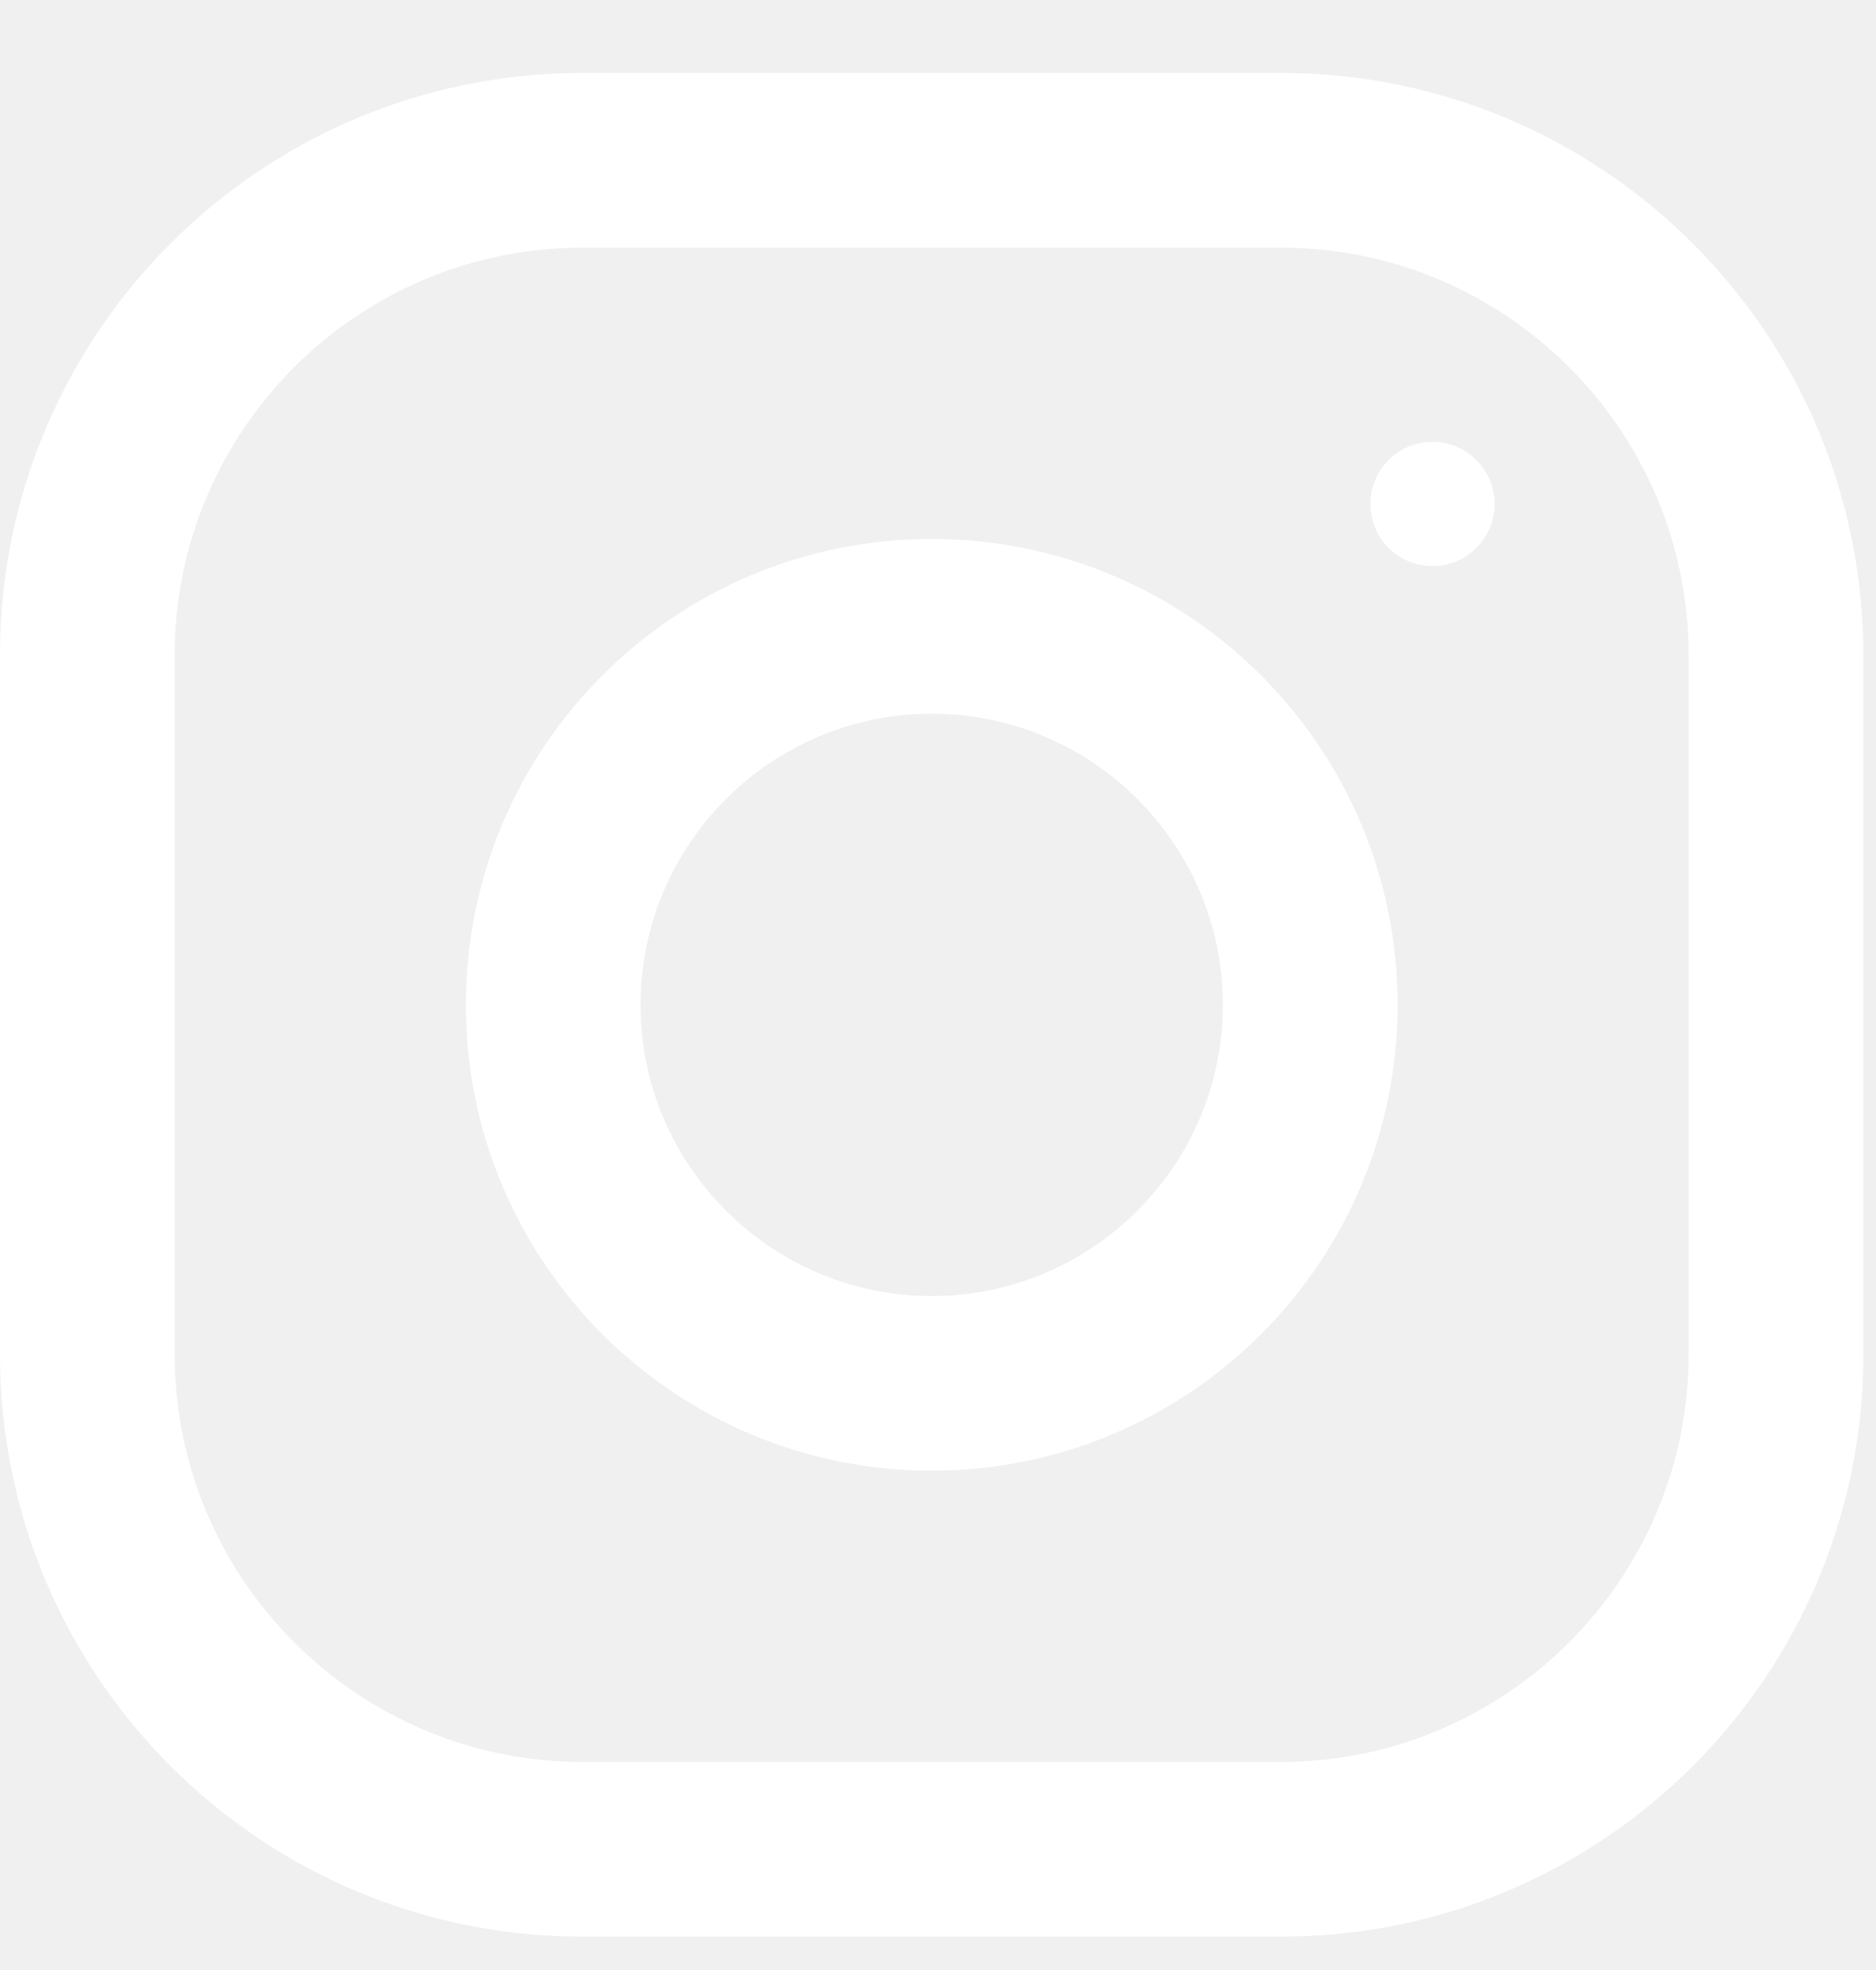
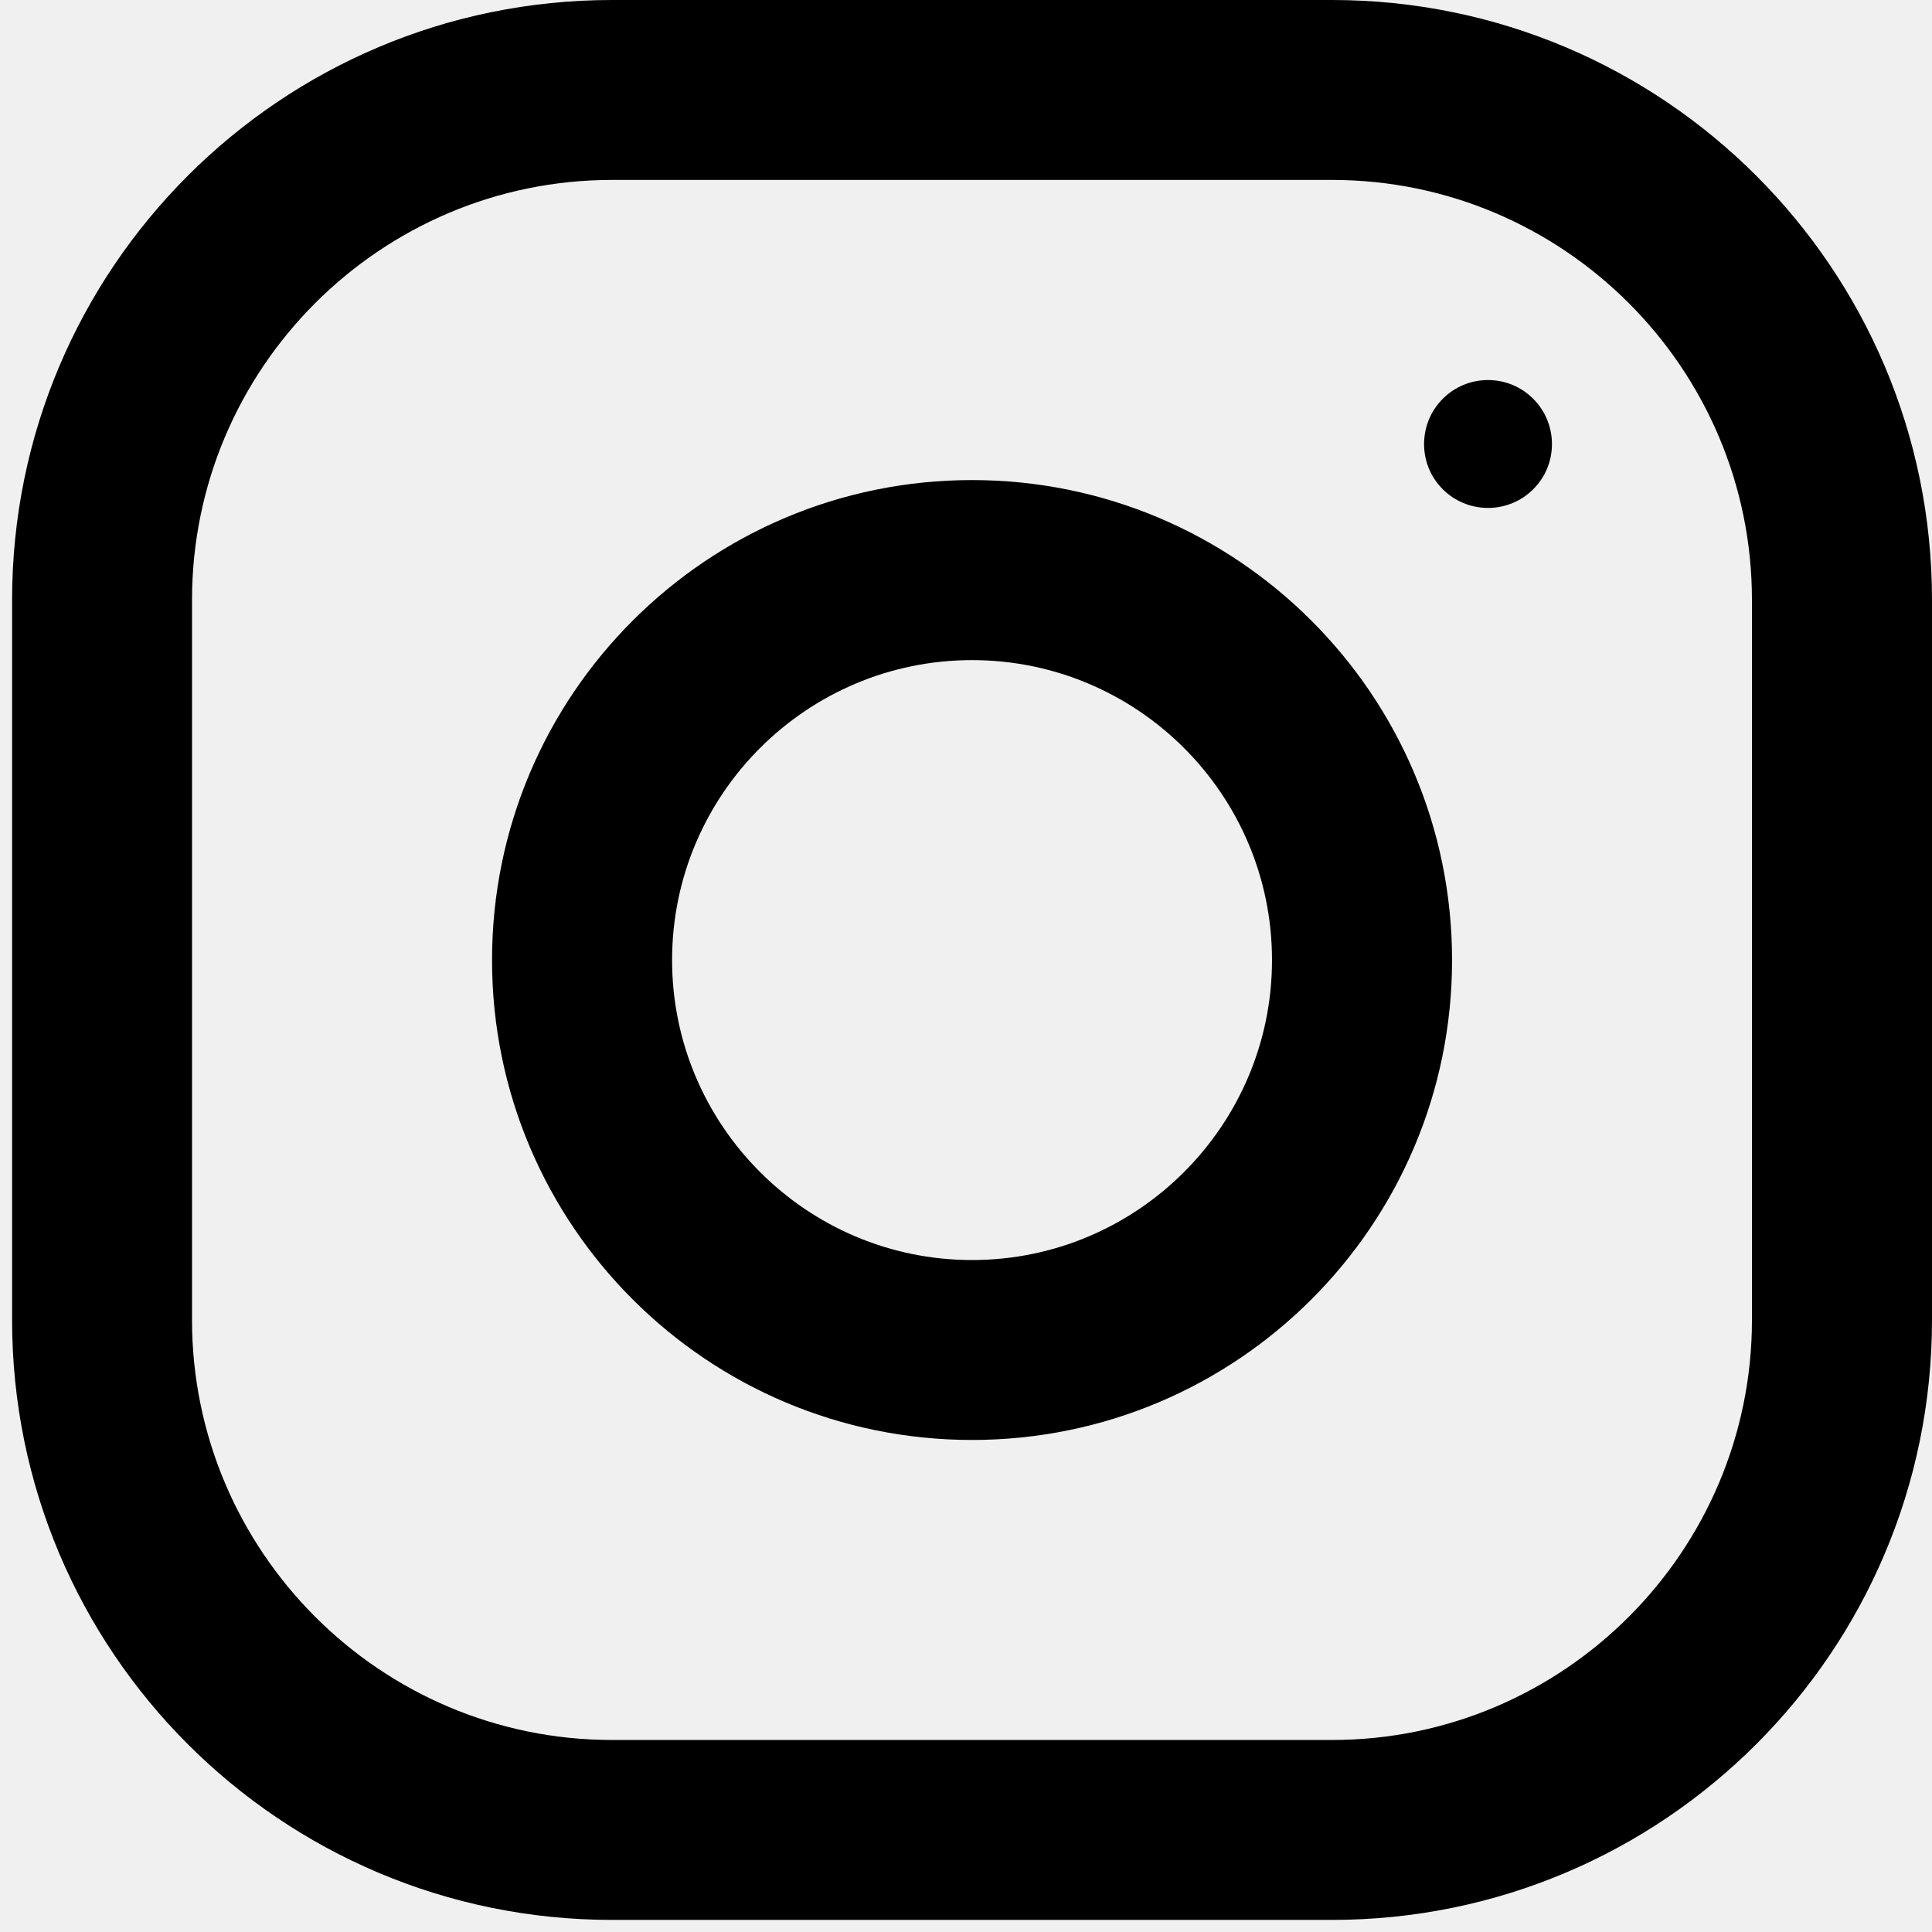
- <svg xmlns="http://www.w3.org/2000/svg" width="20" height="21" viewBox="0 0 20 21" fill="none">
-   <path fill-rule="evenodd" clip-rule="evenodd" d="M13.658 20.644H6.208C2.779 20.644 0 17.865 0 14.437V6.985C0 3.557 2.779 0.778 6.208 0.778H13.658C17.086 0.778 19.866 3.557 19.866 6.985V14.437C19.866 17.865 17.086 20.644 13.658 20.644ZM18.003 6.985C18.003 4.59 16.054 2.64 13.658 2.64H6.208C3.812 2.64 1.862 4.59 1.862 6.985V14.437C1.862 16.831 3.812 18.782 6.208 18.782H13.658C16.054 18.782 18.003 16.831 18.003 14.437V6.985ZM15.272 6.034C14.906 6.034 14.61 5.738 14.61 5.373C14.61 5.007 14.906 4.71 15.272 4.71C15.638 4.71 15.934 5.007 15.934 5.373C15.934 5.738 15.638 6.034 15.272 6.034ZM9.933 15.677C7.191 15.677 4.967 13.453 4.967 10.712C4.967 7.969 7.191 5.745 9.933 5.745C12.675 5.745 14.9 7.969 14.9 10.712C14.9 13.453 12.675 15.677 9.933 15.677ZM9.933 7.608C8.222 7.608 6.829 9 6.829 10.712C6.829 12.422 8.222 13.816 9.933 13.816C11.644 13.816 13.037 12.422 13.037 10.712C13.037 9 11.644 7.608 9.933 7.608Z" fill="white" />
+ <svg xmlns="http://www.w3.org/2000/svg" width="31" height="31" viewBox="0 0 31 31" fill="none">
+   <path fill-rule="evenodd" clip-rule="evenodd" d="M21.373 30.806H9.821C4.504 30.806 0.194 26.496 0.194 21.18V9.626C0.194 4.31 4.504 0 9.821 0H21.373C26.689 0 31 4.31 31 9.626V21.18C31 26.496 26.689 30.806 21.373 30.806ZM28.111 9.626C28.111 5.912 25.088 2.887 21.373 2.887H9.821C6.104 2.887 3.081 5.912 3.081 9.626V21.18C3.081 24.894 6.104 27.919 9.821 27.919H21.373C25.088 27.919 28.111 24.894 28.111 21.18V9.626ZM23.876 8.15C23.308 8.15 22.85 7.692 22.85 7.126C22.85 6.558 23.308 6.098 23.876 6.098C24.443 6.098 24.902 6.558 24.902 7.126C24.902 7.692 24.443 8.15 23.876 8.15ZM15.597 23.105C11.344 23.105 7.895 19.656 7.895 15.405C7.895 11.152 11.344 7.703 15.597 7.703C19.85 7.703 23.299 11.152 23.299 15.405C23.299 19.656 19.85 23.105 15.597 23.105ZM15.597 10.592C12.943 10.592 10.784 12.749 10.784 15.405C10.784 18.057 12.943 20.218 15.597 20.218C18.251 20.218 20.41 18.057 20.41 15.405C20.41 12.749 18.251 10.592 15.597 10.592Z" fill="black" />
</svg>
